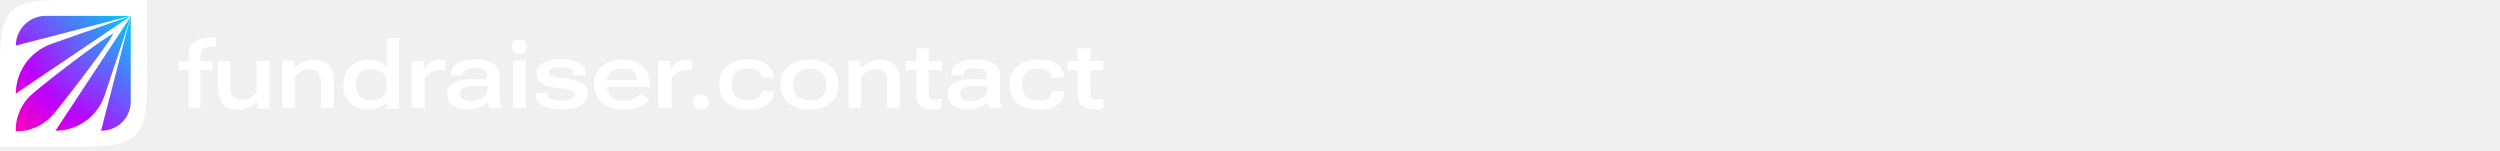
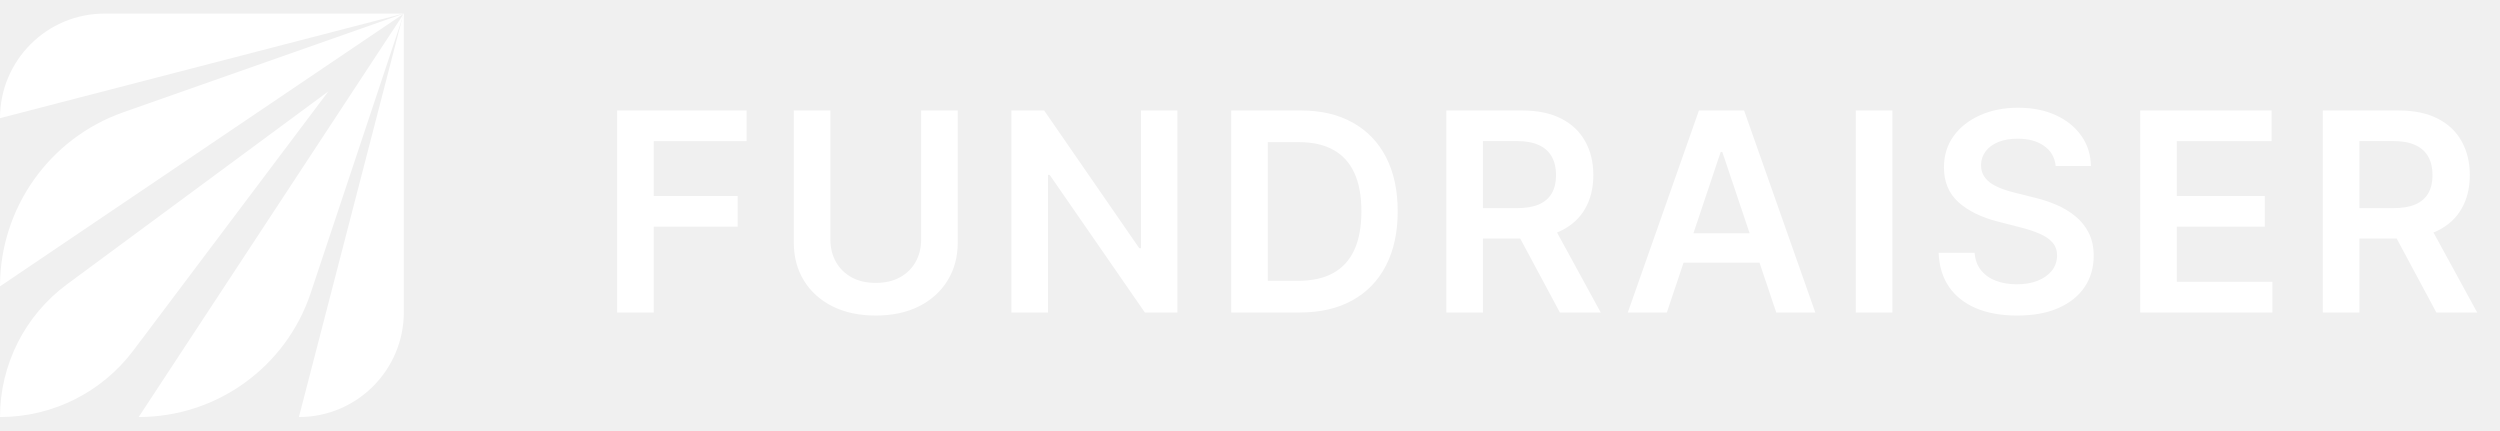
- <svg xmlns="http://www.w3.org/2000/svg" version="1.1" id="Layer_1" x="0px" y="0px" viewBox="0 0 631 38" style="enable-background:new 0 0 631 38;" xml:space="preserve">
-   <style type="text/css">
- 	.st0{fill:#FFFFFF;}
- 	.st1{fill:url(#SVGID_1_);}
- 	.st2{fill:url(#SVGID_00000077283010435593358140000014205829145702677124_);}
- 	.st3{fill:url(#SVGID_00000007410655221712497470000010094036348358108573_);}
- 	.st4{fill:url(#SVGID_00000123436740720823621310000007347722596058409133_);}
- 	.st5{fill:url(#SVGID_00000083050195069207104660000006128399283953321383_);}
- </style>
-   <path class="st0" d="M0,20C0,10.6,0,5.9,2.9,2.9S10.6,0,20,0h17.1v17c0,9.4,0,14.1-2.9,17.1C31.2,37,26.5,37,17.1,37H0V20z" />
-   <path class="st0" d="M0,0" />
-   <path class="st0" d="M0,0" />
-   <path class="st0" d="M33,4H11.5C7.4,4,4,7.4,4,11.5L33,4z" />
-   <radialGradient id="SVGID_1_" cx="-645.767" cy="560.928" r="1" gradientTransform="matrix(-29 30 638.608 617.3217 -376907.5 -326896.656)" gradientUnits="userSpaceOnUse">
-     <stop offset="0" style="stop-color:#01CDFA" />
-     <stop offset="0.714" style="stop-color:#BD00FF" />
-     <stop offset="1" style="stop-color:#FF00B8" />
-   </radialGradient>
-   <path class="st1" d="M33,4H11.5C7.4,4,4,7.4,4,11.5L33,4z" />
-   <path class="st0" d="M25.5,33L33,4h0v21.5C33.1,29.7,29.7,33,25.5,33z" />
-   <radialGradient id="SVGID_00000041270206628379604580000003353491780678081455_" cx="-645.767" cy="560.928" r="1" gradientTransform="matrix(-29 30 638.608 617.3217 -376907.5 -326896.656)" gradientUnits="userSpaceOnUse">
-     <stop offset="0" style="stop-color:#01CDFA" />
-     <stop offset="0.714" style="stop-color:#BD00FF" />
-     <stop offset="1" style="stop-color:#FF00B8" />
-   </radialGradient>
-   <path style="fill:url(#SVGID_00000041270206628379604580000003353491780678081455_);" d="M25.5,33L33,4h0v21.5  C33.1,29.7,29.7,33,25.5,33z" />
-   <path class="st0" d="M26.4,24.1C24.6,29.5,19.6,33,14,33L33.1,4L4,23.6C4,18,7.6,13,12.9,11.1L33.1,4L26.4,24.1z" />
-   <path class="st0" d="M47.5,27.3h3.1V16.4l0-0.2v-1.9c0-0.9,0.2-1.5,0.7-1.9c0.4-0.4,1.1-0.6,1.9-0.6c0.2,0,0.5,0,0.7,0  c0.2,0,0.4,0,0.6,0.1l0.1-2.3c-0.3-0.1-0.6-0.1-0.9-0.1s-0.6,0-0.9,0c-1.6,0-2.8,0.4-3.8,1.2c-1,0.8-1.4,2-1.4,3.6V27.3z M45.1,17.7  h8.6v-2.3H49h-0.5h-3.4V17.7z" />
-   <path class="st0" d="M55.1,22.3c0,1.9,0.4,3.2,1.3,4.1c0.9,0.8,2.1,1.3,3.6,1.3c1.1,0,2-0.2,2.9-0.6c0.8-0.4,1.5-0.9,2-1.5h0  l0.1,1.8h3v-12h-3.2v7.7c-0.4,0.6-0.8,1.1-1.5,1.5c-0.6,0.4-1.4,0.6-2.2,0.6c-0.9,0-1.6-0.2-2.1-0.7c-0.5-0.5-0.8-1.2-0.8-2.2v-6.9  h-3.2V22.3z" />
-   <path class="st0" d="M71.3,27.3h3.1v-7.7c0.4-0.6,0.9-1.1,1.5-1.5c0.6-0.4,1.4-0.6,2.2-0.6c0.9,0,1.7,0.2,2.1,0.7  c0.5,0.5,0.8,1.2,0.8,2.2v6.9h3.2v-7c0-1.9-0.5-3.2-1.4-4c-0.9-0.8-2.1-1.2-3.6-1.2c-1.1,0-2,0.2-2.8,0.6c-0.8,0.4-1.5,0.9-2,1.5h0  l-0.1-1.9h-3V27.3z" />
-   <path class="st0" d="M86.6,21.5c0,1.8,0.6,3.3,1.7,4.4c1.1,1.1,2.7,1.7,4.6,1.7c1.1,0,2.1-0.2,2.9-0.5c0.8-0.4,1.4-0.8,1.8-1.3h0  l0.1,1.6h3V9.6h-3.1v7.3c-0.4-0.5-1-0.9-1.8-1.3c-0.8-0.3-1.7-0.5-2.8-0.5c-1.9,0-3.4,0.6-4.6,1.7c-1.1,1.1-1.7,2.6-1.7,4.4V21.5z   M89.8,21.6v-0.5c0-1.1,0.3-2,0.9-2.6c0.6-0.7,1.6-1,3-1c0.9,0,1.7,0.2,2.4,0.6c0.7,0.4,1.1,0.8,1.4,1.3v4c-0.3,0.5-0.7,0.9-1.4,1.3  c-0.7,0.4-1.5,0.6-2.4,0.6c-1.4,0-2.3-0.3-3-1C90.1,23.6,89.8,22.7,89.8,21.6z" />
-   <path class="st0" d="M104,27.3h3.2v-7.4c0.3-0.6,0.8-1.1,1.5-1.6c0.7-0.4,1.5-0.6,2.3-0.6c0.3,0,0.6,0,0.8,0c0.2,0,0.4,0.1,0.6,0.1  v-2.6c-0.1,0-0.3-0.1-0.5-0.1c-0.2-0.1-0.5-0.1-0.8-0.1c-0.9,0-1.7,0.2-2.4,0.7c-0.7,0.5-1.2,1-1.6,1.7H107l-0.1-2h-3V27.3z" />
-   <path class="st0" d="M112.9,23.8c0,1.2,0.4,2.1,1.3,2.8c0.9,0.6,2.1,1,3.7,1c1.3,0,2.4-0.2,3.3-0.6c0.9-0.4,1.5-0.8,1.8-1.3  c0,0.3,0.1,0.6,0.2,0.9c0.1,0.3,0.2,0.5,0.3,0.7h3.1v-0.2c-0.2-0.3-0.3-0.7-0.4-1.1c-0.1-0.5-0.1-0.9-0.1-1.4v-5.4  c0-1.4-0.5-2.4-1.5-3.1c-1-0.7-2.5-1.1-4.5-1.1c-2,0-3.5,0.3-4.6,1s-1.7,1.6-1.7,2.8v0.2h3v-0.2c0-0.5,0.3-0.9,0.8-1.2  c0.5-0.3,1.3-0.4,2.3-0.4c1.1,0,1.9,0.2,2.3,0.5c0.5,0.3,0.7,0.8,0.7,1.5v0.8l-3.8,0c-2,0-3.6,0.3-4.6,1  C113.5,21.6,112.9,22.5,112.9,23.8z M116.1,23.6c0-0.6,0.3-1.1,0.9-1.4c0.6-0.3,1.5-0.5,2.7-0.5h3.3v1.2c0,0.7-0.4,1.3-1.2,1.8  s-1.7,0.8-2.8,0.8c-1,0-1.8-0.2-2.2-0.5C116.3,24.7,116.1,24.2,116.1,23.6z" />
-   <path class="st0" d="M129.5,27.3h3.2v-12h-3.2V27.3z M129.2,11.8c0,0.5,0.2,0.9,0.5,1.3c0.3,0.3,0.8,0.5,1.4,0.5  c0.6,0,1.1-0.2,1.4-0.5c0.3-0.3,0.5-0.8,0.5-1.3c0-0.5-0.2-0.9-0.5-1.3c-0.3-0.3-0.8-0.5-1.4-0.5c-0.6,0-1.1,0.2-1.4,0.5  C129.3,10.9,129.2,11.3,129.2,11.8z" />
-   <path class="st0" d="M135.2,23.5v0.2c0,1.2,0.6,2.2,1.7,2.9c1.1,0.7,2.8,1,4.9,1c2.1,0,3.7-0.4,4.9-1.1c1.1-0.7,1.7-1.7,1.7-2.9  c0-1-0.4-1.8-1.2-2.4c-0.8-0.6-2.3-1-4.4-1.3c-1.7-0.2-2.8-0.5-3.4-0.7c-0.5-0.2-0.8-0.5-0.8-0.9c0-0.4,0.2-0.8,0.7-1  c0.5-0.2,1.2-0.3,2.3-0.3c1.1,0,1.9,0.1,2.4,0.4c0.5,0.3,0.8,0.7,0.8,1.3v0.3h3v-0.3c0-1.2-0.6-2.1-1.7-2.8c-1.1-0.7-2.6-1-4.5-1  c-1.9,0-3.4,0.3-4.5,1c-1.1,0.6-1.7,1.5-1.7,2.7c0,1,0.4,1.8,1.3,2.4c0.9,0.6,2.3,1,4.3,1.2c1.8,0.2,2.9,0.5,3.4,0.7  c0.5,0.2,0.7,0.6,0.7,1c0,0.5-0.3,0.9-0.9,1.1c-0.6,0.2-1.4,0.4-2.5,0.4c-1.1,0-1.9-0.1-2.6-0.4c-0.6-0.3-0.9-0.8-0.9-1.4v-0.2  L135.2,23.5z" />
-   <path class="st0" d="M150,21.5c0,1.9,0.7,3.4,2,4.5c1.3,1.1,3.1,1.7,5.5,1.7c1.6,0,2.9-0.2,4-0.8c1.1-0.5,1.8-1.1,2.3-1.8l-2.2-1.4  c-0.4,0.5-0.9,0.8-1.6,1.2s-1.5,0.5-2.5,0.5c-1.5,0-2.5-0.3-3.3-1c-0.7-0.7-1.1-1.6-1.1-2.8V21c0-1.1,0.3-2,1-2.7c0.7-0.7,1.7-1,3-1  c1.3,0,2.3,0.2,2.8,0.8c0.6,0.5,0.8,1.1,0.8,2v0.1h-8.8V22h12V21c0-1.8-0.6-3.3-1.8-4.4c-1.2-1.1-2.8-1.6-5-1.6  c-2.1,0-3.9,0.6-5.2,1.7c-1.3,1.1-2,2.6-2,4.5V21.5z" />
-   <path class="st0" d="M166.3,27.3h3.2v-7.4c0.3-0.6,0.8-1.1,1.5-1.6c0.7-0.4,1.5-0.6,2.3-0.6c0.3,0,0.6,0,0.8,0  c0.2,0,0.4,0.1,0.6,0.1v-2.6c-0.1,0-0.3-0.1-0.5-0.1c-0.2-0.1-0.5-0.1-0.8-0.1c-0.9,0-1.7,0.2-2.4,0.7c-0.7,0.5-1.2,1-1.6,1.7h-0.1  l-0.1-2h-3V27.3z" />
-   <path class="st0" d="M174.9,25.7c0,0.5,0.2,1,0.5,1.3c0.3,0.4,0.8,0.6,1.5,0.6c0.6,0,1.1-0.2,1.5-0.5c0.3-0.4,0.5-0.8,0.5-1.3  c0-0.5-0.2-1-0.5-1.3c-0.3-0.4-0.8-0.6-1.5-0.6c-0.6,0-1.1,0.2-1.5,0.6C175.1,24.7,174.9,25.2,174.9,25.7z" />
-   <path class="st0" d="M181.6,21.5c0,1.9,0.6,3.4,1.9,4.5c1.3,1.1,3.1,1.7,5.3,1.7c2.1,0,3.7-0.4,4.8-1.3c1.1-0.9,1.7-1.9,1.7-3.2  v-0.2h-3.1l0,0.1c0,0.7-0.3,1.2-0.8,1.6c-0.5,0.4-1.4,0.6-2.6,0.6c-1.4,0-2.4-0.3-3.1-1c-0.6-0.7-1-1.6-1-2.8v-0.5  c0-1.2,0.3-2.1,1-2.7c0.7-0.7,1.7-1,3.1-1c1.2,0,2,0.2,2.6,0.6c0.5,0.4,0.8,0.9,0.8,1.6l0,0.1h3.1l0-0.2c-0.1-1.2-0.6-2.3-1.7-3.1  c-1.1-0.9-2.7-1.3-4.8-1.3c-2.2,0-4,0.6-5.3,1.7c-1.3,1.1-2,2.6-2,4.5V21.5z" />
-   <path class="st0" d="M197,21.5c0,1.9,0.7,3.4,2,4.5c1.4,1.1,3.1,1.7,5.3,1.7c2.2,0,4-0.6,5.3-1.7c1.3-1.1,2-2.6,2-4.5v-0.3  c0-1.9-0.7-3.4-2-4.5c-1.3-1.1-3.1-1.7-5.3-1.7c-2.2,0-4,0.6-5.3,1.7c-1.3,1.1-2,2.6-2,4.5V21.5z M200.2,21.1c0-1.1,0.4-2,1.1-2.7  c0.7-0.7,1.8-1,3.1-1s2.4,0.3,3.1,1c0.7,0.7,1.1,1.6,1.1,2.7v0.5c0,1.1-0.4,2-1.1,2.7c-0.7,0.7-1.7,1-3.1,1c-1.3,0-2.4-0.3-3.1-1  c-0.7-0.7-1.1-1.6-1.1-2.7V21.1z" />
-   <path class="st0" d="M214.2,27.3h3.1v-7.7c0.4-0.6,0.9-1.1,1.5-1.5c0.6-0.4,1.4-0.6,2.2-0.6c0.9,0,1.7,0.2,2.1,0.7  c0.5,0.5,0.8,1.2,0.8,2.2v6.9h3.2v-7c0-1.9-0.5-3.2-1.4-4c-0.9-0.8-2.1-1.2-3.6-1.2c-1.1,0-2,0.2-2.8,0.6c-0.8,0.4-1.5,0.9-2,1.5h0  l-0.1-1.9h-3V27.3z" />
-   <path class="st0" d="M228.6,17.7h9.1v-2.3h-9.1V17.7z M231.2,23.8c0,1.3,0.4,2.3,1.1,2.9c0.8,0.6,1.7,0.9,3,0.9c0.6,0,1.1,0,1.5-0.1  c0.4-0.1,0.7-0.2,0.9-0.3l-0.1-2.3c-0.2,0.1-0.5,0.1-0.7,0.2c-0.2,0-0.5,0.1-0.8,0.1c-0.6,0-1-0.1-1.3-0.4c-0.3-0.3-0.4-0.7-0.4-1.3  V12.2h-3.1v4l0,0.3V23.8z" />
-   <path class="st0" d="M239.2,23.8c0,1.2,0.4,2.1,1.3,2.8c0.9,0.6,2.1,1,3.7,1c1.3,0,2.4-0.2,3.3-0.6c0.9-0.4,1.5-0.8,1.8-1.3  c0,0.3,0.1,0.6,0.2,0.9c0.1,0.3,0.2,0.5,0.3,0.7h3.1v-0.2c-0.2-0.3-0.3-0.7-0.4-1.1c-0.1-0.5-0.1-0.9-0.1-1.4v-5.4  c0-1.4-0.5-2.4-1.5-3.1c-1-0.7-2.5-1.1-4.5-1.1c-2,0-3.5,0.3-4.6,1c-1.1,0.6-1.7,1.6-1.7,2.8v0.2h3v-0.2c0-0.5,0.3-0.9,0.8-1.2  c0.5-0.3,1.3-0.4,2.3-0.4c1.1,0,1.9,0.2,2.3,0.5c0.5,0.3,0.7,0.8,0.7,1.5v0.8l-3.8,0c-2,0-3.6,0.3-4.6,1  C239.7,21.6,239.2,22.5,239.2,23.8z M242.3,23.6c0-0.6,0.3-1.1,0.9-1.4c0.6-0.3,1.5-0.5,2.7-0.5h3.3v1.2c0,0.7-0.4,1.3-1.2,1.8  c-0.8,0.5-1.7,0.8-2.8,0.8c-1,0-1.8-0.2-2.2-0.5S242.3,24.2,242.3,23.6z" />
-   <path class="st0" d="M254.9,21.5c0,1.9,0.6,3.4,1.9,4.5c1.3,1.1,3.1,1.7,5.3,1.7c2.1,0,3.7-0.4,4.8-1.3c1.1-0.9,1.7-1.9,1.7-3.2  v-0.2h-3.1l0,0.1c0,0.7-0.3,1.2-0.8,1.6c-0.5,0.4-1.4,0.6-2.6,0.6c-1.4,0-2.4-0.3-3.1-1c-0.6-0.7-1-1.6-1-2.8v-0.5  c0-1.2,0.3-2.1,1-2.7c0.7-0.7,1.7-1,3.1-1c1.2,0,2,0.2,2.6,0.6c0.5,0.4,0.8,0.9,0.8,1.6l0,0.1h3.1l0-0.2c-0.1-1.2-0.6-2.3-1.7-3.1  c-1.1-0.9-2.7-1.3-4.8-1.3c-2.2,0-4,0.6-5.3,1.7c-1.3,1.1-2,2.6-2,4.5V21.5z" />
-   <path class="st0" d="M269.4,17.7h9.1v-2.3h-9.1V17.7z M272,23.8c0,1.3,0.4,2.3,1.1,2.9c0.8,0.6,1.7,0.9,3,0.9c0.6,0,1.1,0,1.5-0.1  c0.4-0.1,0.7-0.2,0.9-0.3l-0.1-2.3c-0.2,0.1-0.5,0.1-0.7,0.2c-0.2,0-0.5,0.1-0.8,0.1c-0.6,0-1-0.1-1.3-0.4c-0.3-0.3-0.4-0.7-0.4-1.3  V12.2H272v4l0,0.3V23.8z" />
-   <g>
-     <radialGradient id="SVGID_00000176740984799690750320000014932353665979671940_" cx="32.886" cy="4.038" r="40.713" gradientUnits="userSpaceOnUse">
-       <stop offset="0" style="stop-color:#01CDFA" />
-       <stop offset="0.714" style="stop-color:#BD00FF" />
-       <stop offset="1" style="stop-color:#FF00B8" />
-     </radialGradient>
-     <path style="fill:url(#SVGID_00000176740984799690750320000014932353665979671940_);" d="M14,33c5.6,0,10.6-3.6,12.4-8.9L33.1,4   L14,33z" />
-     <radialGradient id="SVGID_00000041284847950876215090000013555440651735244938_" cx="32.886" cy="4.038" r="40.713" gradientUnits="userSpaceOnUse">
-       <stop offset="0" style="stop-color:#01CDFA" />
-       <stop offset="0.714" style="stop-color:#BD00FF" />
-       <stop offset="1" style="stop-color:#FF00B8" />
-     </radialGradient>
-     <path style="fill:url(#SVGID_00000041284847950876215090000013555440651735244938_);" d="M4,23.6L33.1,4l-20.2,7.1   C7.6,13,4,18,4,23.6z" />
-     <radialGradient id="SVGID_00000035525892803723875660000009446925533959758248_" cx="32.886" cy="4.038" r="40.713" gradientUnits="userSpaceOnUse">
-       <stop offset="0" style="stop-color:#01CDFA" />
-       <stop offset="0.714" style="stop-color:#BD00FF" />
-       <stop offset="1" style="stop-color:#FF00B8" />
-     </radialGradient>
-     <path style="fill:url(#SVGID_00000035525892803723875660000009446925533959758248_);" d="M7.5,24.3c-1,1-1.9,2.2-2.5,3.7   c-0.6,1.4-1.1,3-1,5.1c2.1,0.1,3.7-0.4,5.1-1c1.4-0.6,2.6-1.5,3.7-2.5c2-2.1,14.5-18.3,15.8-21.1C25.8,9.7,9.6,22.2,7.5,24.3z" />
-   </g>
+ <svg xmlns="http://www.w3.org/2000/svg" width="180" height="31" viewBox="0 0 180 31" fill="none">
+   <path d="M44.435 22.5V7.955H53.753V10.163H47.07V14.112H53.114V16.321H47.07V22.5H44.435ZM66.322 7.955H68.957V17.457C68.957 18.499 68.711 19.415 68.219 20.206C67.731 20.997 67.044 21.615 66.159 22.06C65.274 22.5 64.239 22.72 63.055 22.72C61.867 22.72 60.83 22.5 59.945 22.06C59.059 21.615 58.373 20.997 57.885 20.206C57.397 19.415 57.153 18.499 57.153 17.457V7.955H59.788V17.237C59.788 17.843 59.921 18.383 60.186 18.857C60.456 19.33 60.835 19.702 61.322 19.972C61.81 20.237 62.388 20.369 63.055 20.369C63.723 20.369 64.301 20.237 64.788 19.972C65.281 19.702 65.66 19.33 65.925 18.857C66.19 18.383 66.322 17.843 66.322 17.237V7.955ZM84.775 7.955V22.5H82.431L75.577 12.592H75.456V22.5H72.821V7.955H75.179L82.026 17.869H82.154V7.955H84.775ZM93.575 22.5H88.646V7.955H93.674C95.118 7.955 96.359 8.246 97.396 8.828C98.437 9.406 99.237 10.237 99.796 11.321C100.355 12.405 100.634 13.703 100.634 15.213C100.634 16.728 100.353 18.03 99.789 19.119C99.23 20.208 98.423 21.044 97.367 21.626C96.316 22.209 95.052 22.5 93.575 22.5ZM91.281 20.22H93.447C94.46 20.22 95.305 20.035 95.982 19.666C96.659 19.292 97.168 18.736 97.509 17.997C97.85 17.254 98.021 16.326 98.021 15.213C98.021 14.1 97.85 13.177 97.509 12.443C97.168 11.704 96.664 11.153 95.996 10.788C95.334 10.419 94.51 10.234 93.525 10.234H91.281V20.22ZM104.138 22.5V7.955H109.592C110.71 7.955 111.647 8.149 112.405 8.537C113.167 8.925 113.742 9.47 114.131 10.171C114.524 10.867 114.72 11.678 114.72 12.607C114.72 13.539 114.521 14.349 114.124 15.036C113.731 15.717 113.151 16.245 112.384 16.619C111.616 16.989 110.674 17.173 109.557 17.173H105.672V14.986H109.202C109.855 14.986 110.39 14.896 110.807 14.716C111.223 14.531 111.531 14.264 111.73 13.913C111.934 13.558 112.036 13.123 112.036 12.607C112.036 12.09 111.934 11.65 111.73 11.286C111.527 10.916 111.216 10.637 110.8 10.447C110.383 10.253 109.846 10.156 109.188 10.156H106.773V22.5H104.138ZM111.652 15.909L115.253 22.5H112.312L108.776 15.909H111.652ZM120.013 22.5H117.201L122.322 7.955H125.575L130.702 22.5H127.89L124.005 10.938H123.891L120.013 22.5ZM120.106 16.797H127.776V18.913H120.106V16.797ZM136.253 7.955V22.5H133.618V7.955H136.253ZM148.011 11.953C147.945 11.333 147.666 10.85 147.173 10.504C146.686 10.159 146.051 9.986 145.27 9.986C144.721 9.986 144.25 10.069 143.857 10.234C143.464 10.4 143.163 10.625 142.955 10.909C142.746 11.193 142.64 11.518 142.635 11.882C142.635 12.185 142.704 12.448 142.841 12.671C142.983 12.893 143.175 13.082 143.416 13.239C143.658 13.39 143.925 13.518 144.219 13.622C144.512 13.726 144.808 13.814 145.107 13.885L146.47 14.226C147.019 14.354 147.547 14.527 148.054 14.744C148.565 14.962 149.022 15.237 149.425 15.568C149.832 15.9 150.154 16.3 150.391 16.768C150.627 17.237 150.746 17.787 150.746 18.416C150.746 19.268 150.528 20.019 150.092 20.668C149.657 21.312 149.027 21.816 148.203 22.18C147.384 22.54 146.392 22.72 145.227 22.72C144.096 22.72 143.113 22.545 142.28 22.195C141.451 21.844 140.803 21.333 140.334 20.66C139.87 19.988 139.619 19.169 139.581 18.203H142.173C142.211 18.71 142.367 19.131 142.642 19.467C142.917 19.803 143.274 20.055 143.714 20.22C144.16 20.386 144.657 20.469 145.206 20.469C145.779 20.469 146.281 20.384 146.712 20.213C147.147 20.038 147.488 19.796 147.734 19.489C147.981 19.176 148.106 18.812 148.111 18.395C148.106 18.016 147.995 17.704 147.777 17.457C147.559 17.206 147.254 16.998 146.861 16.832C146.473 16.662 146.018 16.51 145.497 16.378L143.842 15.952C142.644 15.644 141.697 15.178 141.001 14.553C140.31 13.923 139.964 13.087 139.964 12.046C139.964 11.188 140.196 10.438 140.661 9.794C141.129 9.15 141.766 8.651 142.571 8.295C143.376 7.936 144.287 7.756 145.305 7.756C146.338 7.756 147.242 7.936 148.018 8.295C148.8 8.651 149.413 9.145 149.858 9.78C150.303 10.41 150.533 11.134 150.547 11.953H148.011ZM154.095 22.5V7.955H163.555V10.163H156.73V14.112H163.065V16.321H156.73V20.291H163.612V22.5H154.095ZM167.243 22.5V7.955H172.698C173.815 7.955 174.753 8.149 175.51 8.537C176.273 8.925 176.848 9.47 177.236 10.171C177.629 10.867 177.826 11.678 177.826 12.607C177.826 13.539 177.627 14.349 177.229 15.036C176.836 15.717 176.256 16.245 175.489 16.619C174.722 16.989 173.78 17.173 172.662 17.173H168.777V14.986H172.307C172.961 14.986 173.496 14.896 173.912 14.716C174.329 14.531 174.637 14.264 174.836 13.913C175.039 13.558 175.141 13.123 175.141 12.607C175.141 12.09 175.039 11.65 174.836 11.286C174.632 10.916 174.322 10.637 173.905 10.447C173.489 10.253 172.951 10.156 172.293 10.156H169.878V22.5H167.243ZM174.757 15.909L178.358 22.5H175.418L171.881 15.909H174.757Z" fill="white" />
+   <path d="M9.6 25.237C7.33 28.253 3.775 30.027 3.58954e-06 30.027C3.58954e-06 26.256 1.79 22.71 4.823 20.471L23.644 6.577L9.6 25.237Z" fill="white" />
+   <path d="M29.049 0.979H7.528C3.37 0.979 5.92274e-06 4.349 5.92274e-06 8.507L29.049 0.979Z" fill="white" />
+   <path d="M21.521 30.026L29.049 0.979H29.076V22.472C29.076 26.644 25.694 30.026 21.521 30.026Z" fill="white" />
+   <path d="M22.369 21.1C20.592 26.431 15.603 30.026 9.984 30.026L29.076 0.979L0 20.617C0 14.979 3.558 9.955 8.877 8.084L29.076 0.979L22.369 21.1Z" fill="white" />
</svg>
